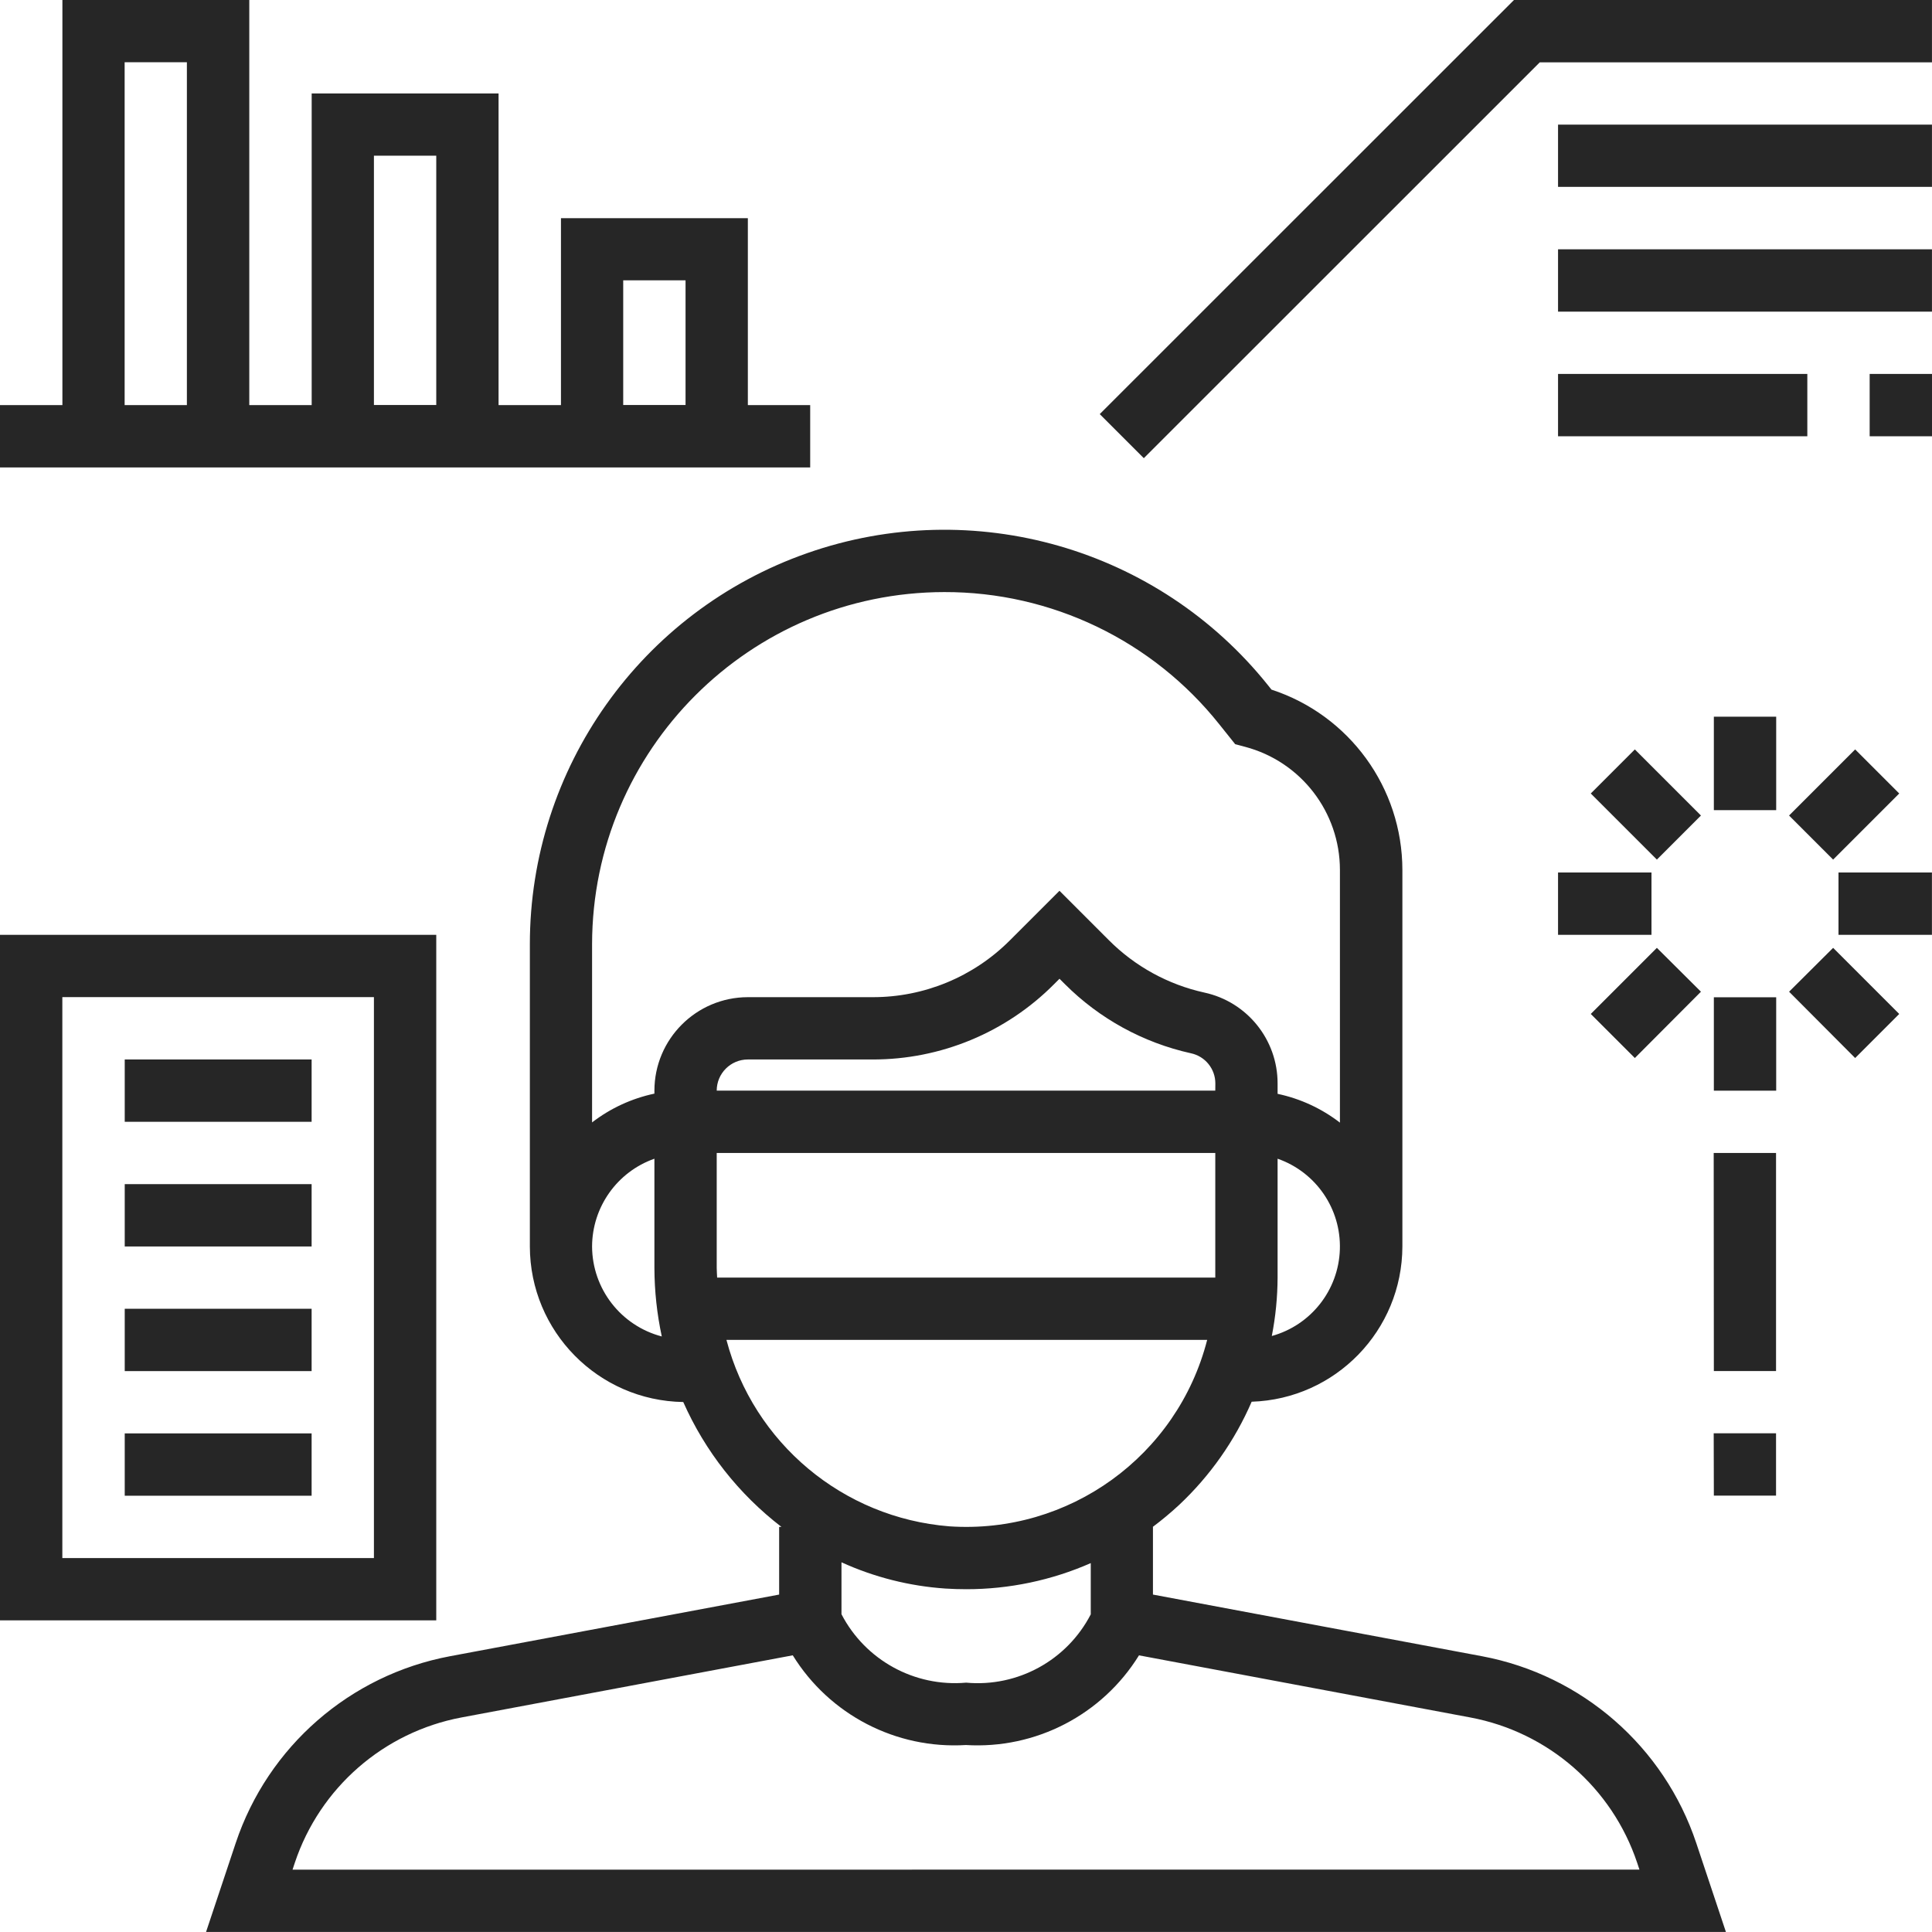
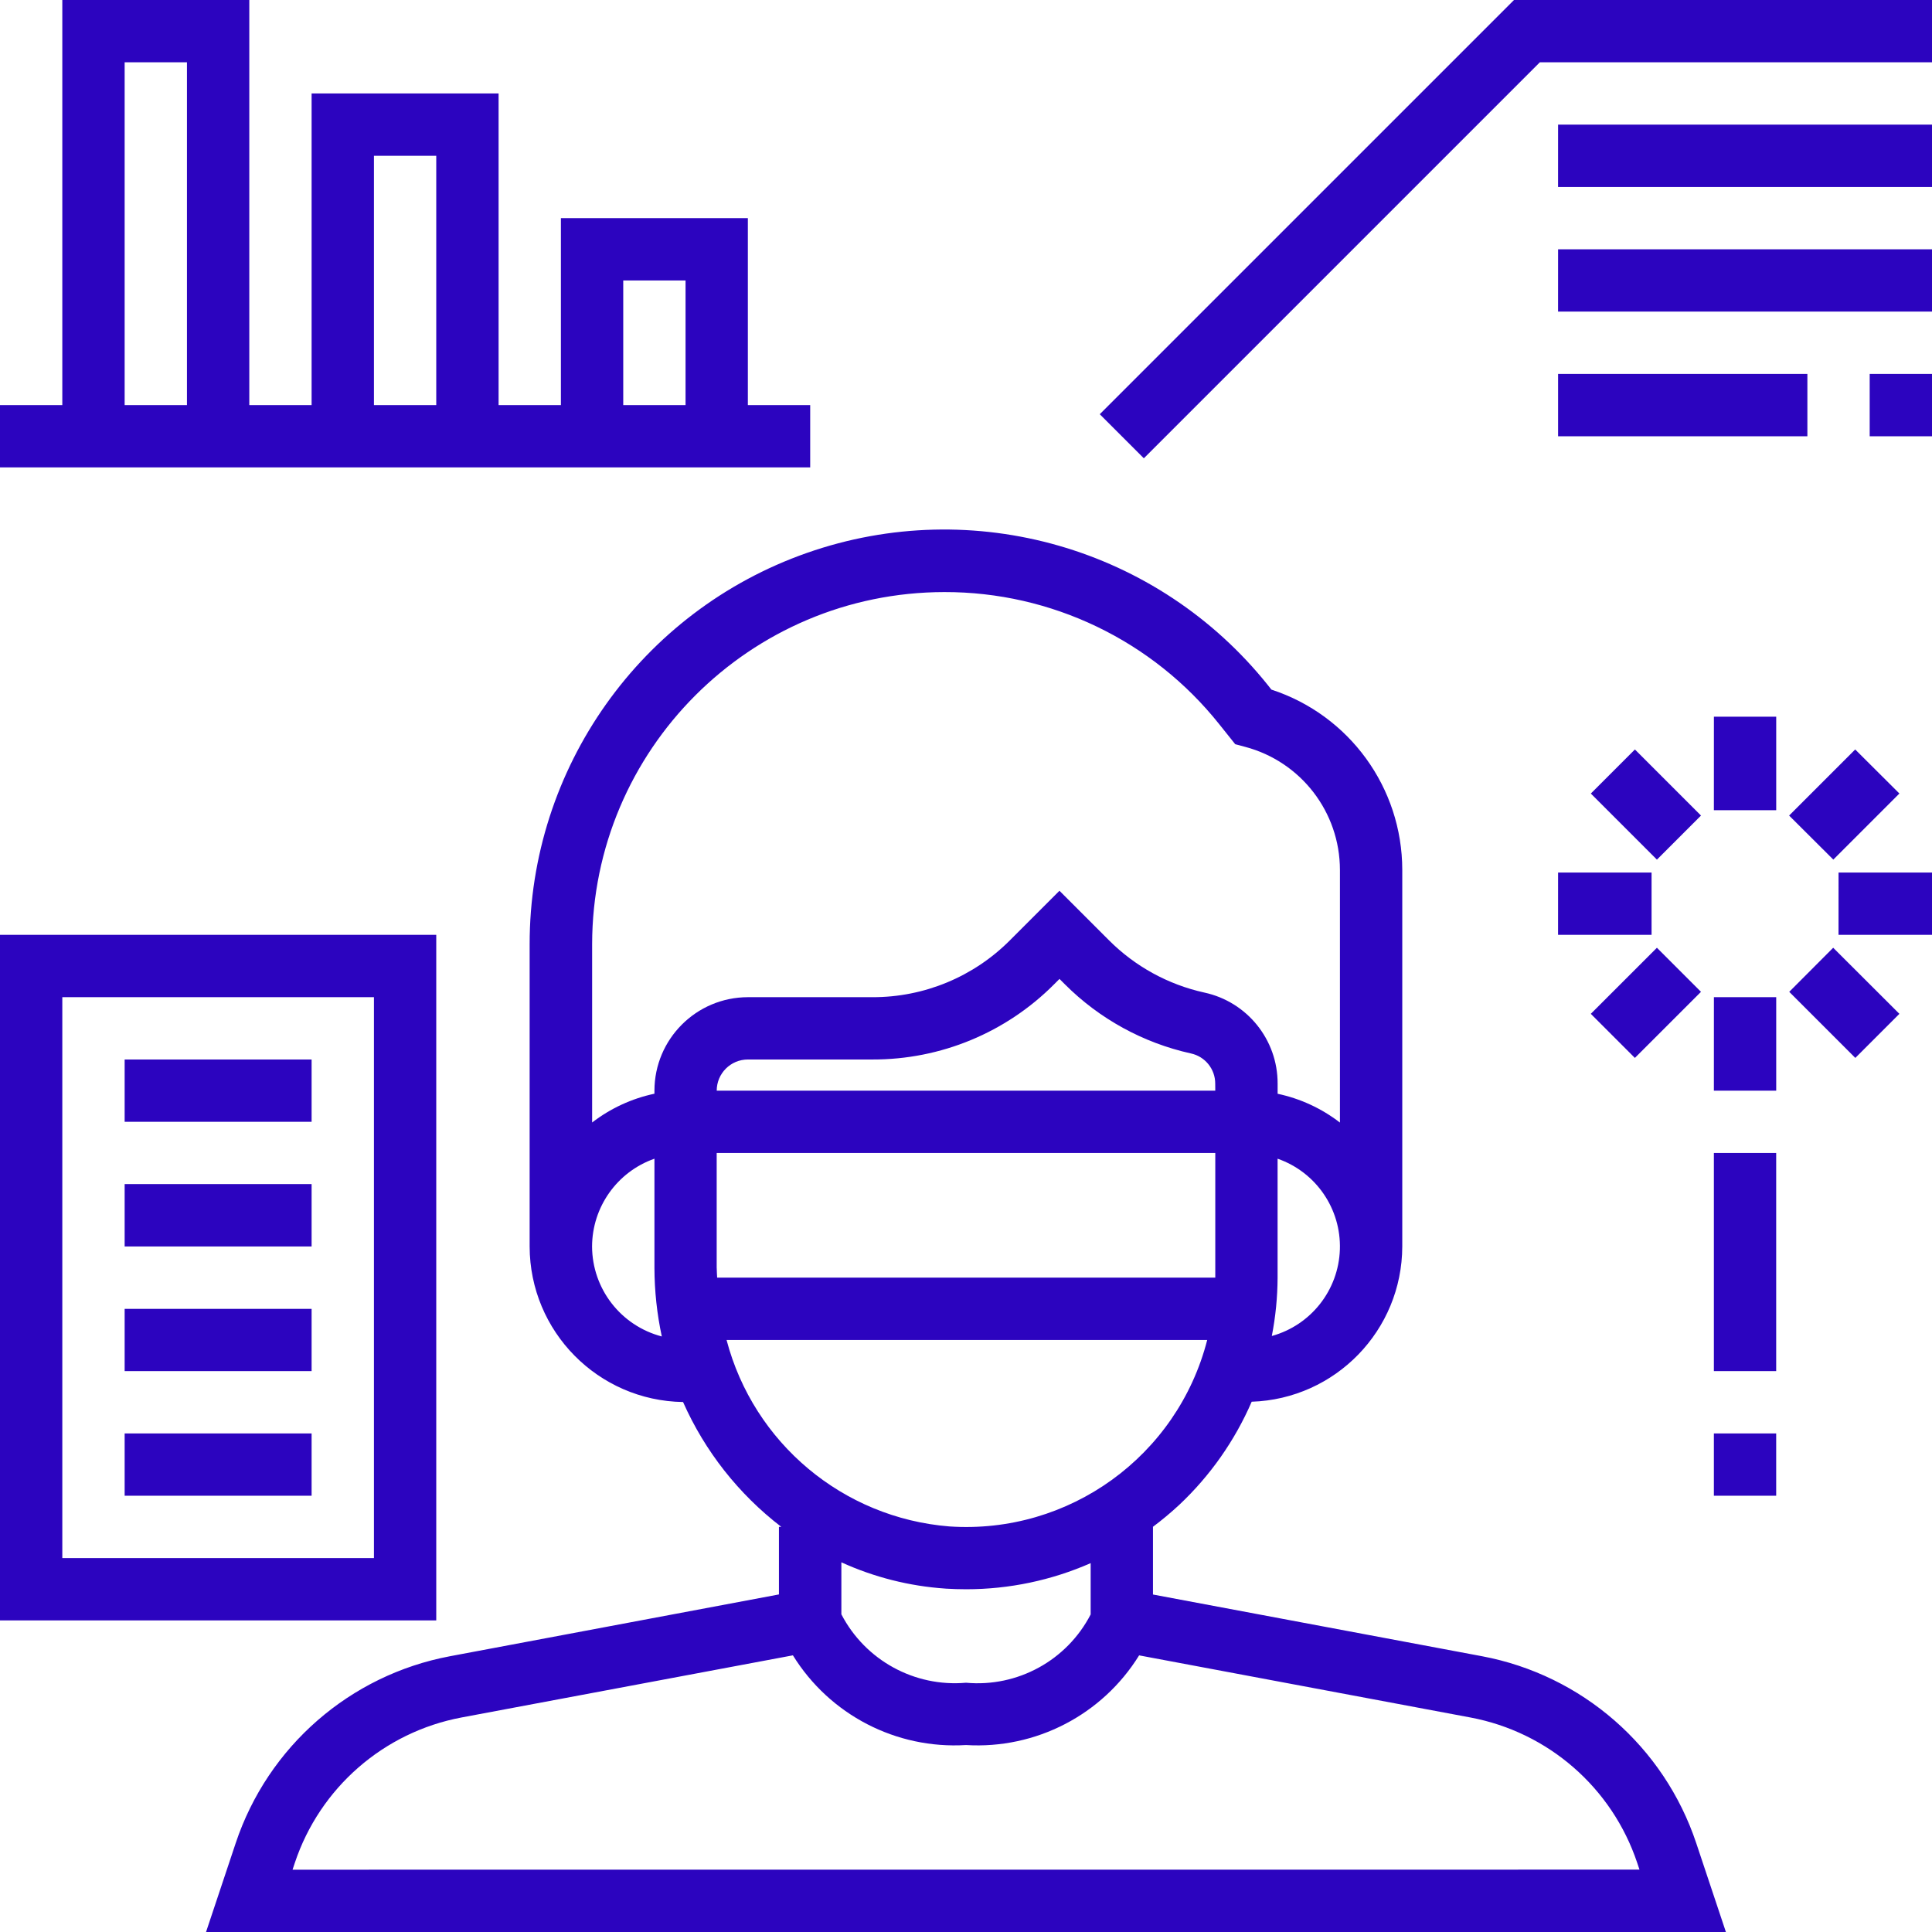
- <svg xmlns="http://www.w3.org/2000/svg" width="64.093" height="64.094" viewBox="0 0 64.093 64.094">
-   <path id="Trazado_231678" data-name="Trazado 231678" d="M49.164,54.945,38.249,52.9V50.655h-.006a10.774,10.774,0,0,0,.871-.726,10.335,10.335,0,0,0,2.41-3.427,5.165,5.165,0,0,0,5-5.151V28.859a6.3,6.3,0,0,0-4.343-5.981l-.113-.142a13.752,13.752,0,0,0-24.49,8.59V41.351a5.17,5.17,0,0,0,5.089,5.161,10.669,10.669,0,0,0,3.258,4.143h-.077V52.9L14.93,54.945a9.306,9.306,0,0,0-7.111,6.2l-.983,2.947H57.257l-.983-2.947A9.307,9.307,0,0,0,49.164,54.945ZM40.317,36.182H23.777a1.034,1.034,0,0,1,1.034-1.034h4.135a8.463,8.463,0,0,0,6.025-2.5l.178-.178.178.178a8.515,8.515,0,0,0,4.181,2.294,1.022,1.022,0,0,1,.811,1Zm-16.54,5.883V38.249h16.54v4.135H23.791C23.788,42.278,23.777,42.172,23.777,42.065Zm18.415,2.257a10.267,10.267,0,0,0,.192-1.937V38.44a3.083,3.083,0,0,1-.192,5.882ZM31.325,19.642a11.628,11.628,0,0,1,9.123,4.384l.529.662.33.088a4.227,4.227,0,0,1,3.145,4.083v8.384a5.118,5.118,0,0,0-2.068-.955v-.338a3.081,3.081,0,0,0-2.431-3.022,6.424,6.424,0,0,1-3.166-1.737l-1.639-1.639-1.64,1.639a6.411,6.411,0,0,1-4.563,1.89H24.81a3.105,3.105,0,0,0-3.1,3.1v.1a5.13,5.13,0,0,0-2.068.955V31.324A11.7,11.7,0,0,1,31.325,19.642ZM19.642,41.351a3.1,3.1,0,0,1,2.068-2.911v3.625a10.977,10.977,0,0,0,.245,2.272A3.1,3.1,0,0,1,19.642,41.351Zm4.462,3.1H40.048a8.256,8.256,0,0,1-8.555,6.185A8.331,8.331,0,0,1,24.1,44.452ZM31.361,52.7c.233.015.465.022.7.022a10.256,10.256,0,0,0,4.125-.866v1.7a4.223,4.223,0,0,1-4.135,2.266,4.24,4.24,0,0,1-4.135-2.27V51.829A9.95,9.95,0,0,0,31.361,52.7ZM9.705,62.026l.074-.225a7.243,7.243,0,0,1,5.533-4.825L26.3,54.915a6.3,6.3,0,0,0,5.743,2.976,6.3,6.3,0,0,0,5.743-2.975l10.992,2.061A7.245,7.245,0,0,1,54.314,61.8l.074.224Zm4.768-31.013H0V53.756H14.473ZM12.405,51.688H2.068V33.08H12.405ZM10.338,37.216h-6.2V35.148h6.2Zm0,4.135h-6.2V39.283h6.2Zm0,4.135h-6.2V43.418h6.2Zm0,4.135h-6.2V47.553h6.2Zm16.54-36.182H24.81v-6.2h-6.2v6.2H16.54V3.1h-6.2V13.439H8.27V0h-6.2V13.439H0v2.068H26.878ZM20.675,9.3h2.068v4.135H20.675Zm-8.27-4.135h2.068v8.27H12.405Zm-8.27-3.1H6.2V13.439H4.135ZM50.226,0H64.093V2.068H51.082L37.946,15.2l-1.462-1.462Zm1.462,4.135H64.093V6.2H51.688Zm0,4.135H64.093v2.068H51.688Zm10.338,4.135h2.068v2.068H62.026Zm-10.338,0h8.27v2.068h-8.27Zm5.169,11.371h2.068v3.1H56.857Zm-.428,3.279-1.462,1.462-2.193-2.193,1.462-1.462Zm-4.741,1.89h3.1v2.068h-3.1Zm3.279,2.5L56.429,32.9,54.236,35.1l-1.462-1.462Zm1.89,1.639h2.068v3.1H56.857Zm3.957-1.639,2.193,2.193L61.545,35.1,59.353,32.9Zm.178-2.5h3.1v2.068h-3.1Zm-1.64-1.89,2.193-2.193,1.462,1.462-2.193,2.193Zm-2.5,11.194h2.068v7.236H56.857Zm0,9.3h2.068v2.068H56.857Z" fill="#262626" />
+ <svg xmlns="http://www.w3.org/2000/svg" width="63.471" height="63.471" viewBox="0 0 63.471 63.471">
+   <path id="Trazado_197811" data-name="Trazado 197811" d="M48.687,54.411,37.878,52.384V50.163h-.006a10.67,10.67,0,0,0,.863-.719,10.235,10.235,0,0,0,2.386-3.394,5.115,5.115,0,0,0,4.947-5.1V28.578a6.235,6.235,0,0,0-4.3-5.923l-.111-.141A13.618,13.618,0,0,0,17.4,31.021v9.928a5.12,5.12,0,0,0,5.04,5.111,10.565,10.565,0,0,0,3.226,4.1h-.076v2.221L14.785,54.411a9.216,9.216,0,0,0-7.042,6.141l-.974,2.919H56.7l-.974-2.919A9.216,9.216,0,0,0,48.687,54.411ZM39.925,35.831H23.546a1.024,1.024,0,0,1,1.024-1.024h4.095a8.381,8.381,0,0,0,5.966-2.471l.176-.176.176.176a8.432,8.432,0,0,0,4.14,2.272,1.012,1.012,0,0,1,.8.992Zm-16.38,5.826V37.878h16.38v4.095H23.56C23.557,41.867,23.546,41.763,23.546,41.656Zm18.237,2.235a10.168,10.168,0,0,0,.19-1.918V38.066a3.053,3.053,0,0,1-.19,5.825ZM31.021,19.451a11.516,11.516,0,0,1,9.035,4.342l.524.656.326.087a4.186,4.186,0,0,1,3.114,4.043v8.3a5.068,5.068,0,0,0-2.047-.946V35.6a3.051,3.051,0,0,0-2.408-2.992,6.362,6.362,0,0,1-3.135-1.72l-1.624-1.624-1.624,1.624a6.348,6.348,0,0,1-4.519,1.872H24.569A3.075,3.075,0,0,0,21.5,35.831v.1a5.08,5.08,0,0,0-2.047.946V31.02A11.583,11.583,0,0,1,31.021,19.451Zm-11.57,21.5A3.067,3.067,0,0,1,21.5,38.066v3.59a10.87,10.87,0,0,0,.242,2.25A3.067,3.067,0,0,1,19.451,40.949Zm4.418,3.071H39.66a8.176,8.176,0,0,1-8.472,6.125A8.25,8.25,0,0,1,23.869,44.02Zm7.188,8.168c.23.014.461.021.689.021a10.156,10.156,0,0,0,4.085-.858v1.685a4.182,4.182,0,0,1-4.095,2.244,4.2,4.2,0,0,1-4.095-2.248V51.326A9.853,9.853,0,0,0,31.057,52.189ZM9.611,61.424l.074-.223a7.173,7.173,0,0,1,5.479-4.778l10.885-2.041a6.239,6.239,0,0,0,5.687,2.947,6.241,6.241,0,0,0,5.687-2.946l10.885,2.041A7.175,7.175,0,0,1,53.787,61.2l.074.222Zm4.721-30.712H0V53.234H14.332ZM12.285,51.186H2.047V32.759H12.285ZM10.237,36.854H4.095V34.807h6.142Zm0,4.095H4.095V38.9h6.142Zm0,4.095H4.095V43h6.142Zm0,4.095H4.095V47.092h6.142Zm16.38-35.831H24.569V7.166H18.427v6.142H16.38V3.071H10.237V13.308H8.19V0H2.047V13.308H0v2.047H26.617ZM20.475,9.214h2.047v4.095H20.475Zm-8.19-4.095h2.047v8.19H12.285ZM4.095,2.047H6.142V13.308H4.095ZM49.739,0H63.471V2.047H50.587L37.578,15.056,36.13,13.608Zm1.448,4.095H63.471V6.142H51.186Zm0,4.095H63.471v2.047H51.186Zm10.237,4.095h2.047v2.047H61.424Zm-10.237,0h8.19v2.047h-8.19Zm5.119,11.261h2.047v3.071H56.305Zm-.424,3.247-1.448,1.448-2.171-2.171,1.448-1.448Zm-4.695,1.872h3.071v2.047H51.186Zm3.247,2.471,1.448,1.448L53.71,34.755l-1.448-1.448Zm1.872,1.624h2.047v3.071H56.305Zm3.919-1.624L62.4,33.307l-1.448,1.448-2.171-2.171Zm.176-2.471h3.071v2.047H60.4Zm-1.624-1.872,2.171-2.171L62.4,26.069l-2.171,2.171ZM56.305,37.878h2.047v7.166H56.305Zm0,9.214h2.047v2.047H56.305Z" fill="#2c04bf" />
</svg>
